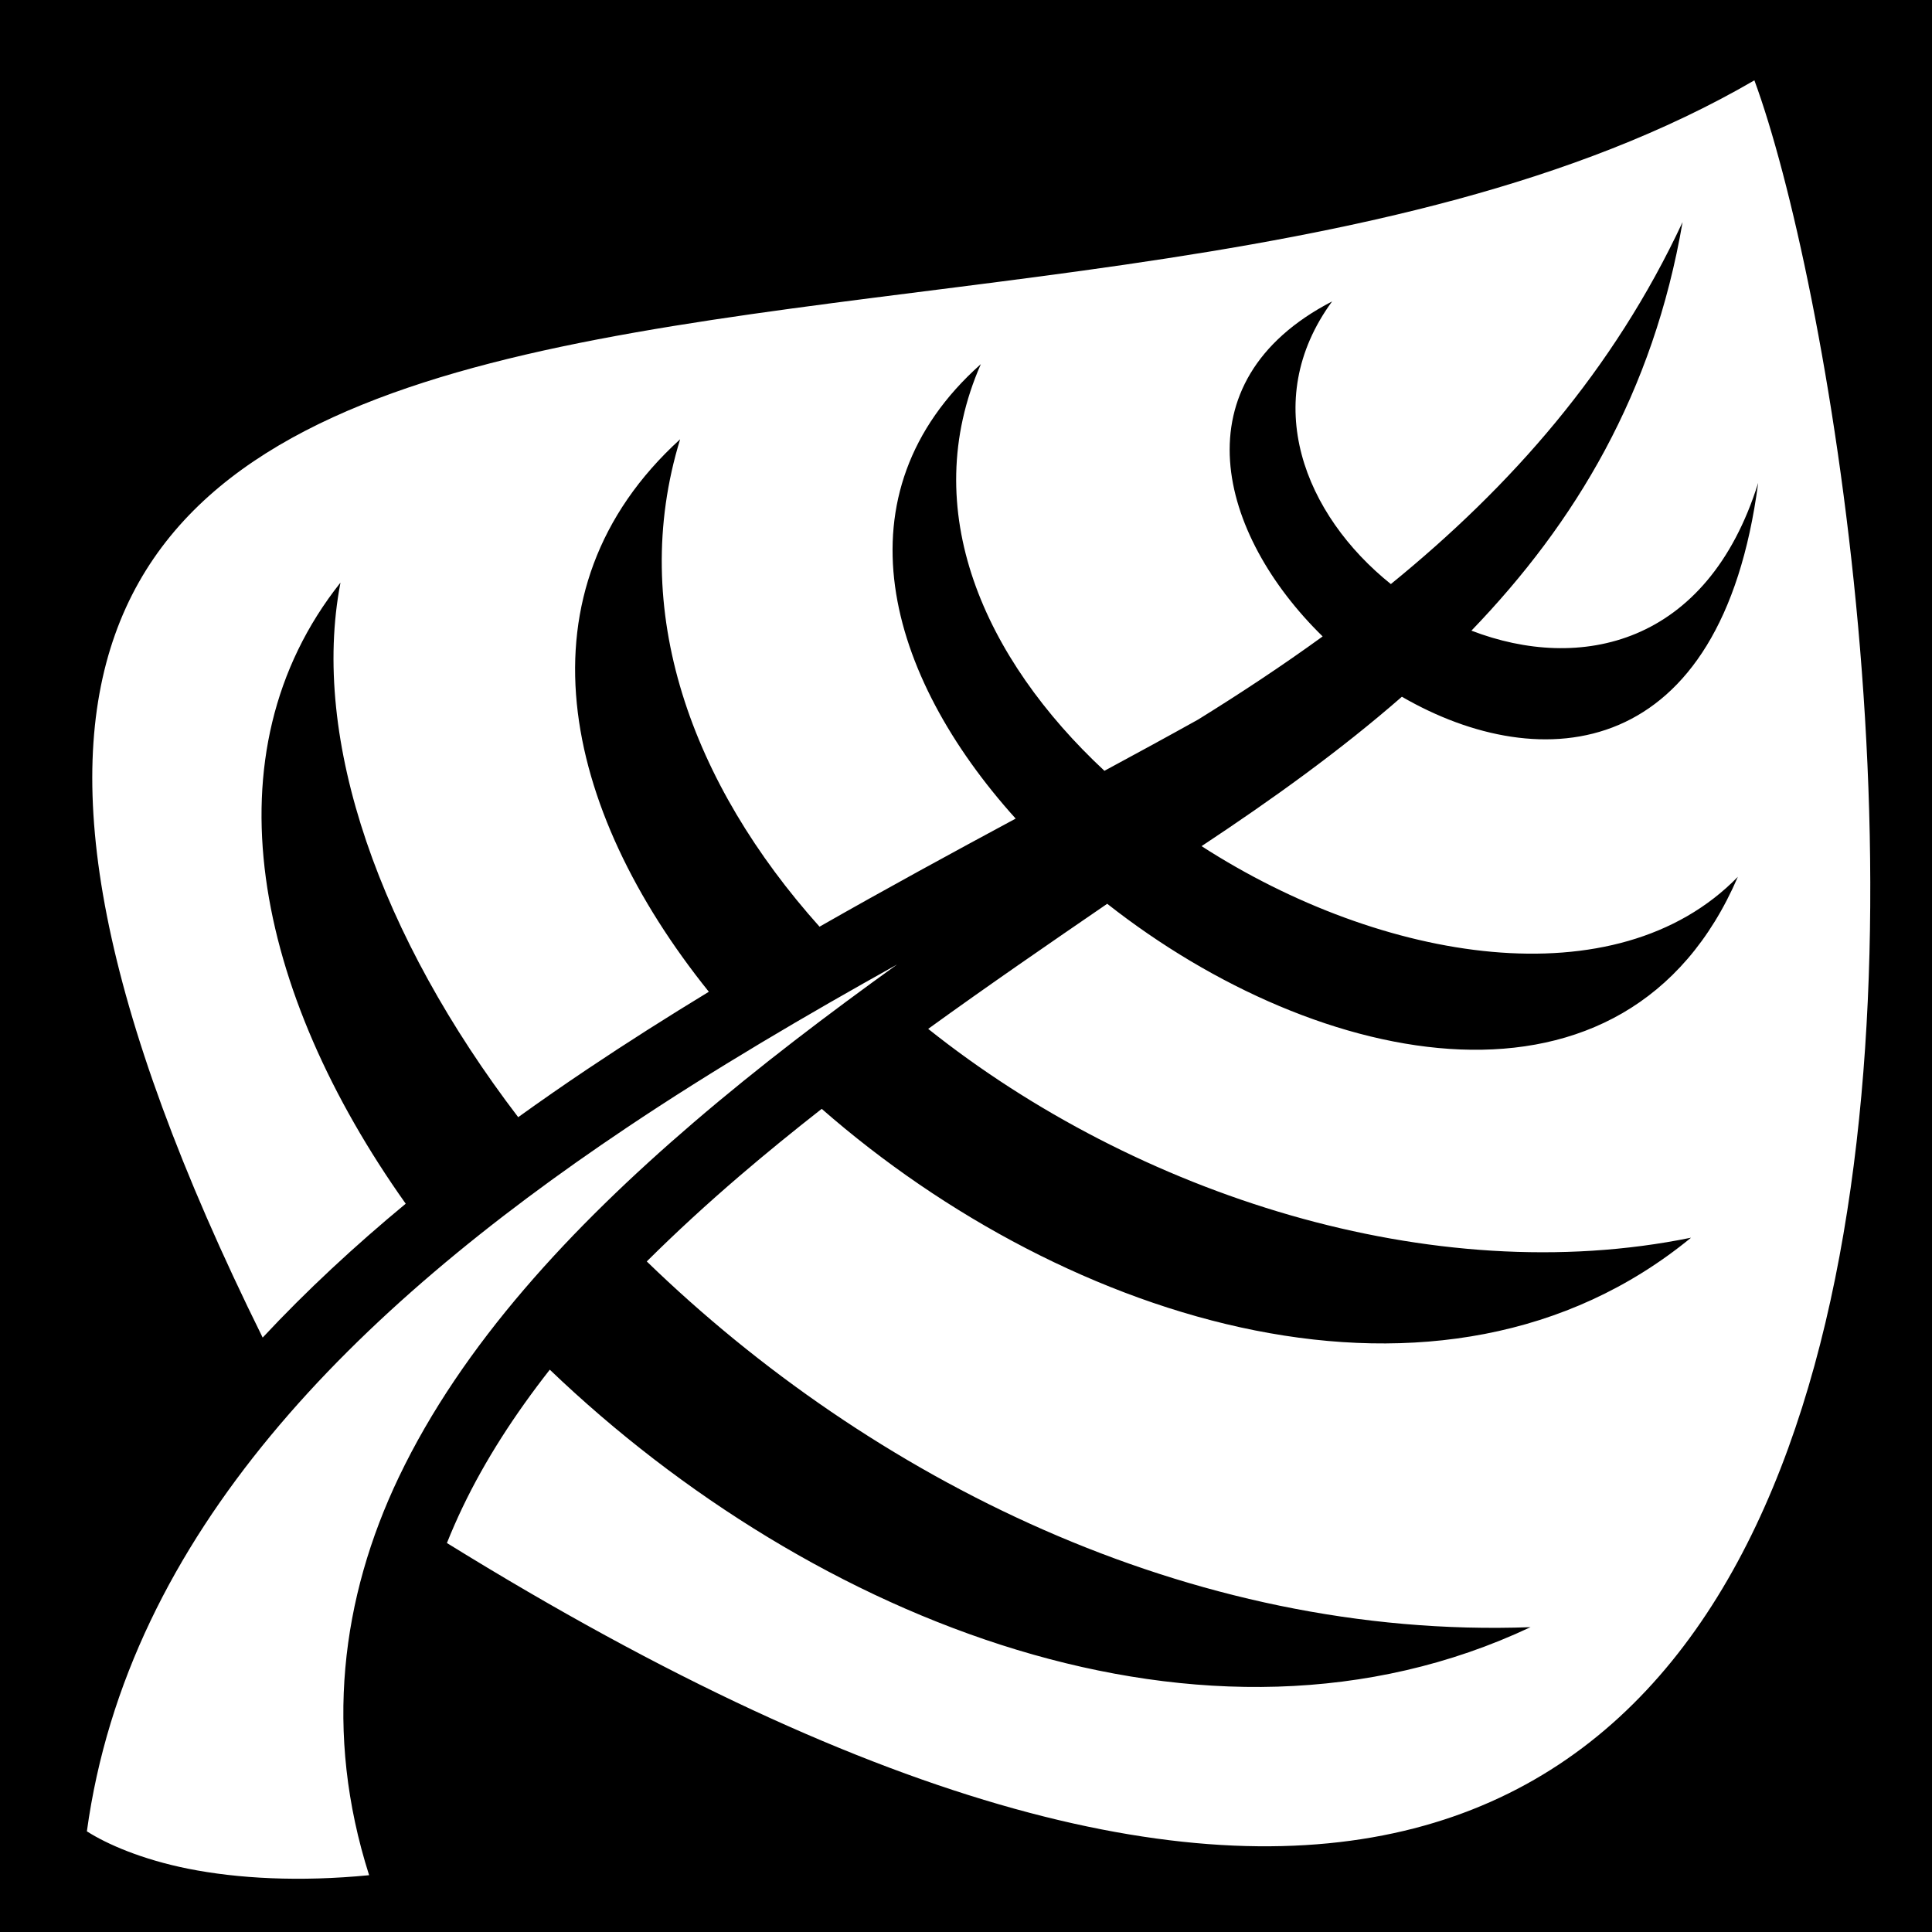
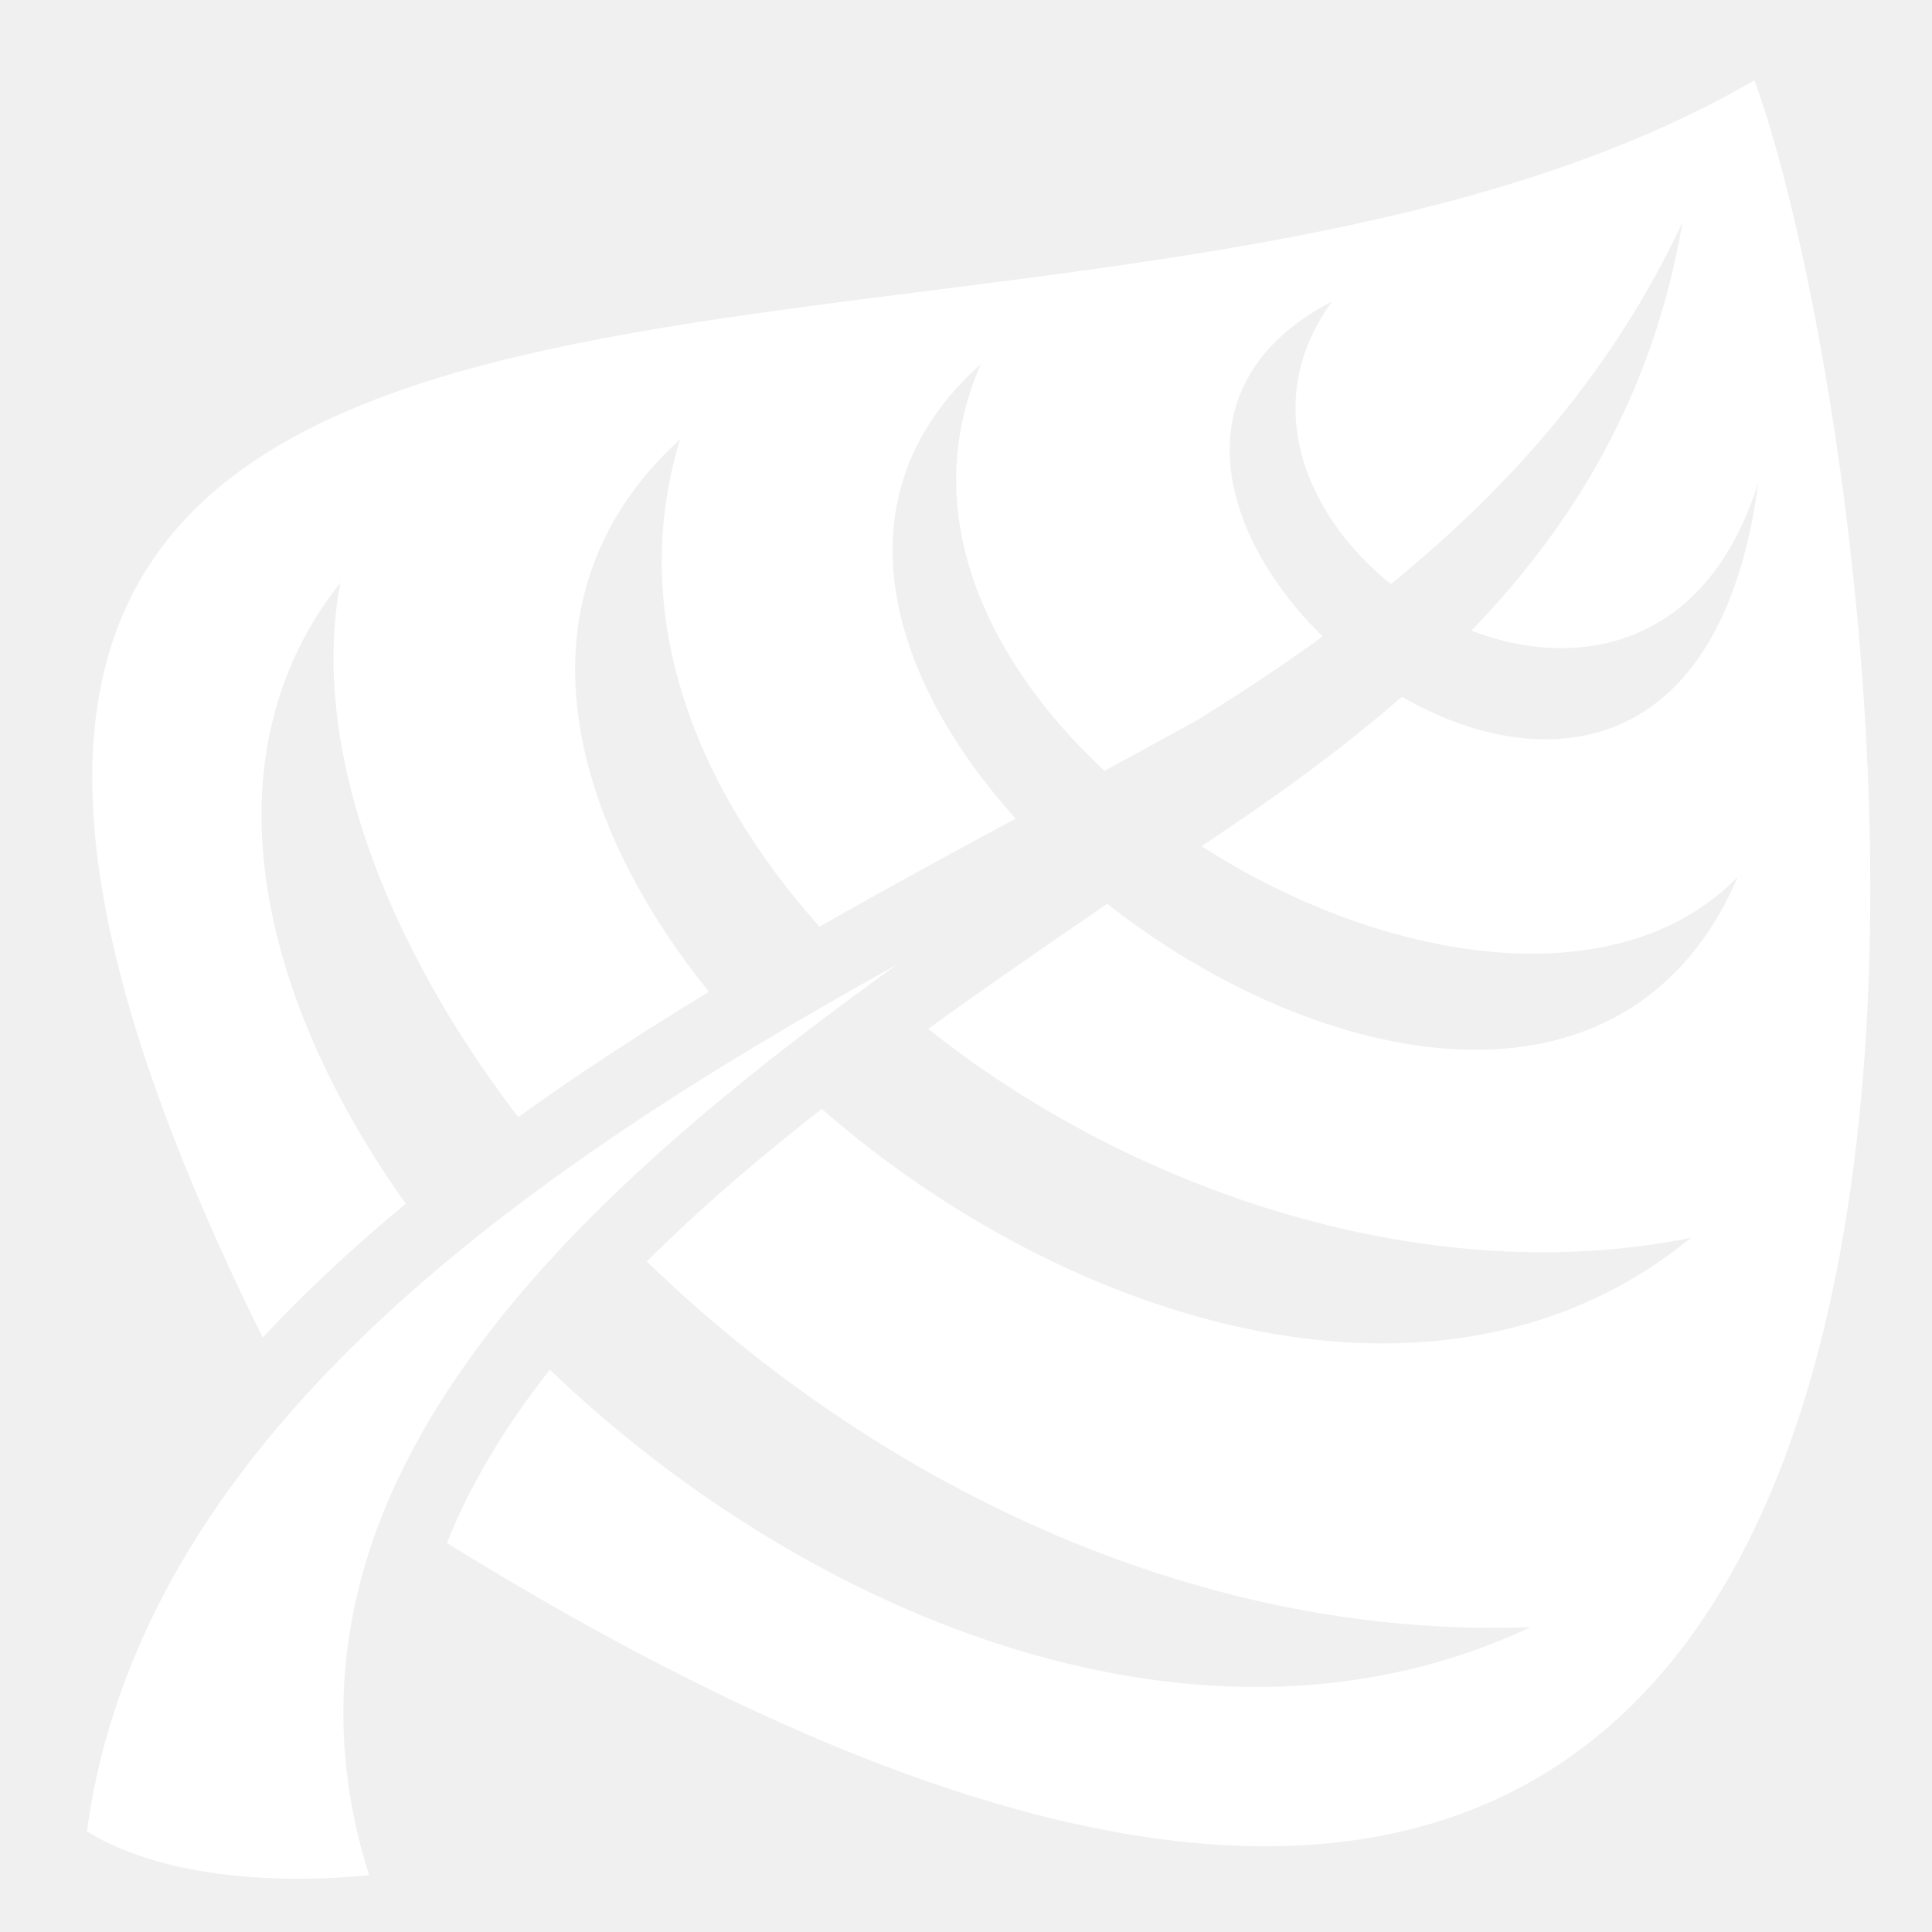
- <svg xmlns="http://www.w3.org/2000/svg" viewBox="0 0 512 512" style="height: 512px; width: 512px;">
-   <path d="M0 0h512v512H0z" fill="#000" />
-   <g class="" transform="translate(0,0)" style="touch-action: none;">
-     <path fill="#fff" d="M464.932 21.29C274.485 132.043-106.076-.603 69.61 354.474c11.676-12.52 24.432-24.32 37.908-35.48C67.722 262.93 54.24 199.74 90.232 154.392c-8.058 41.812 10.656 93.947 47.094 141.673 6.008-4.318 12.087-8.544 18.23-12.662 10.623-7.123 21.434-13.967 32.294-20.576-39.13-48.68-51.65-106.296-7.61-146.414-13.92 45.353 3.117 91.37 36.944 129.17 17.7-10.1 35.226-19.632 51.978-28.648-34.28-38.035-47.893-86.045-9.226-120.44-16.994 38.647.948 78.153 32.75 107.777 8.61-4.647 16.946-9.188 24.85-13.595 11.313-7.012 22.352-14.307 32.98-22.016-27.643-27.05-38.643-67.445 2.504-88.78-19.482 26.625-7.21 56.638 15.572 74.905 31.87-25.927 58.968-56.626 77.308-95.932-7.773 45.32-28.388 79.65-55.957 108.272 28.69 11.048 62.472 4.036 75.99-39.15-9.714 74.018-57.36 78.104-94.42 56.668-16.333 14.264-34.34 27.185-53.087 39.593 47.863 30.855 109.968 41.123 142.123 8.13-29.384 68.29-110.973 51.34-167.126 7.144-15.316 10.506-31.402 21.544-47.444 33.152 55.11 43.938 133.57 69.352 202.166 55.34-65.948 54.125-165.335 22.79-230.382-34.147-7.38 5.78-14.64 11.68-21.68 17.713-8.618 7.387-16.886 14.97-24.684 22.725 59.03 57.24 143.643 100.245 234.204 96.922-85.83 40.44-190.386-1.646-259.903-68.238-9.28 11.84-17.164 24.022-23.136 36.52-1.49 3.123-2.867 6.262-4.126 9.418C584.836 697.405 502.94 124.374 464.932 21.288zm-227.2 234.314c-24.016 13.397-48.39 27.648-71.77 43.324C94.374 346.923 33.86 406.27 23.024 485.322c5.26 3.375 14.588 7.464 26.88 9.916 13.06 2.605 29.48 3.515 47.915 1.71-12.04-37.794-7.385-73.55 7.88-105.505 16.808-35.178 45.69-66.18 78.222-94.062 17.278-14.808 35.602-28.676 53.81-41.776z" />
+ <svg xmlns="http://www.w3.org/2000/svg" style="height: 512px; width: 512px;" viewBox="0 0 512 512">
+   <g class="" style="touch-action: none;" transform="translate(0,0)">
+     <path d="M464.932 21.29C274.485 132.043-106.076-.603 69.61 354.474c11.676-12.52 24.432-24.32 37.908-35.48C67.722 262.93 54.24 199.74 90.232 154.392c-8.058 41.812 10.656 93.947 47.094 141.673 6.008-4.318 12.087-8.544 18.23-12.662 10.623-7.123 21.434-13.967 32.294-20.576-39.13-48.68-51.65-106.296-7.61-146.414-13.92 45.353 3.117 91.37 36.944 129.17 17.7-10.1 35.226-19.632 51.978-28.648-34.28-38.035-47.893-86.045-9.226-120.44-16.994 38.647.948 78.153 32.75 107.777 8.61-4.647 16.946-9.188 24.85-13.595 11.313-7.012 22.352-14.307 32.98-22.016-27.643-27.05-38.643-67.445 2.504-88.78-19.482 26.625-7.21 56.638 15.572 74.905 31.87-25.927 58.968-56.626 77.308-95.932-7.773 45.32-28.388 79.65-55.957 108.272 28.69 11.048 62.472 4.036 75.99-39.15-9.714 74.018-57.36 78.104-94.42 56.668-16.333 14.264-34.34 27.185-53.087 39.593 47.863 30.855 109.968 41.123 142.123 8.13-29.384 68.29-110.973 51.34-167.126 7.144-15.316 10.506-31.402 21.544-47.444 33.152 55.11 43.938 133.57 69.352 202.166 55.34-65.948 54.125-165.335 22.79-230.382-34.147-7.38 5.78-14.64 11.68-21.68 17.713-8.618 7.387-16.886 14.97-24.684 22.725 59.03 57.24 143.643 100.245 234.204 96.922-85.83 40.44-190.386-1.646-259.903-68.238-9.28 11.84-17.164 24.022-23.136 36.52-1.49 3.123-2.867 6.262-4.126 9.418C584.836 697.405 502.94 124.374 464.932 21.288zm-227.2 234.314c-24.016 13.397-48.39 27.648-71.77 43.324C94.374 346.923 33.86 406.27 23.024 485.322c5.26 3.375 14.588 7.464 26.88 9.916 13.06 2.605 29.48 3.515 47.915 1.71-12.04-37.794-7.385-73.55 7.88-105.505 16.808-35.178 45.69-66.18 78.222-94.062 17.278-14.808 35.602-28.676 53.81-41.776z" fill="#fff" />
  </g>
</svg>
